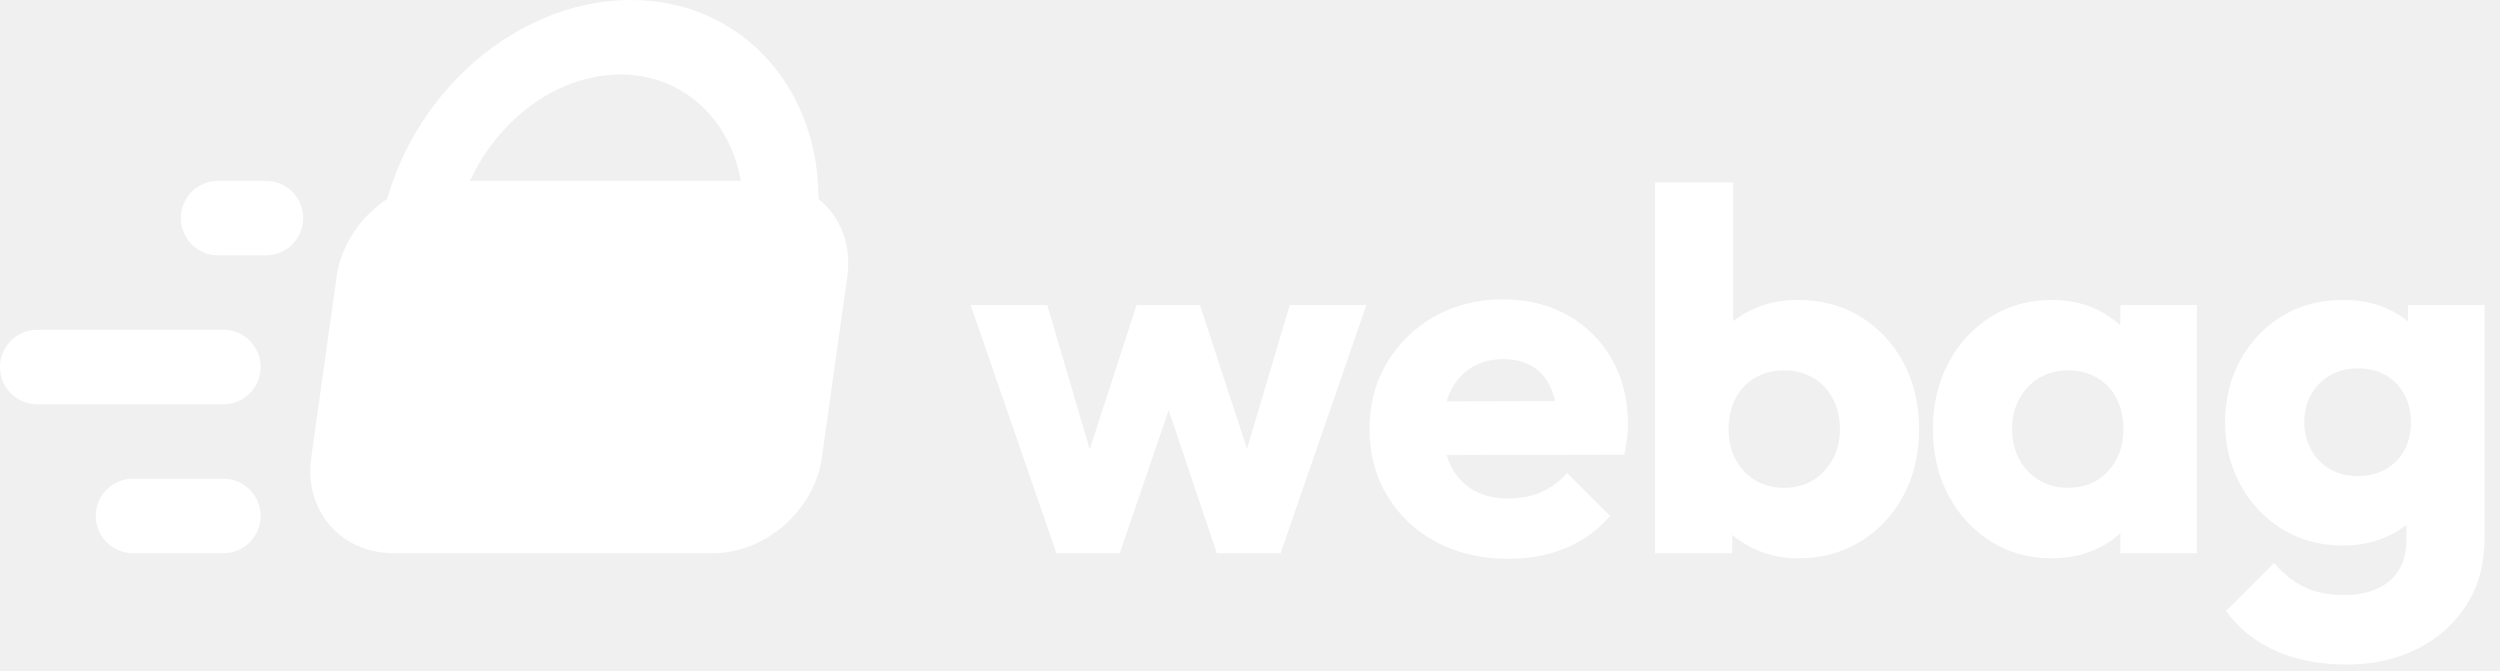
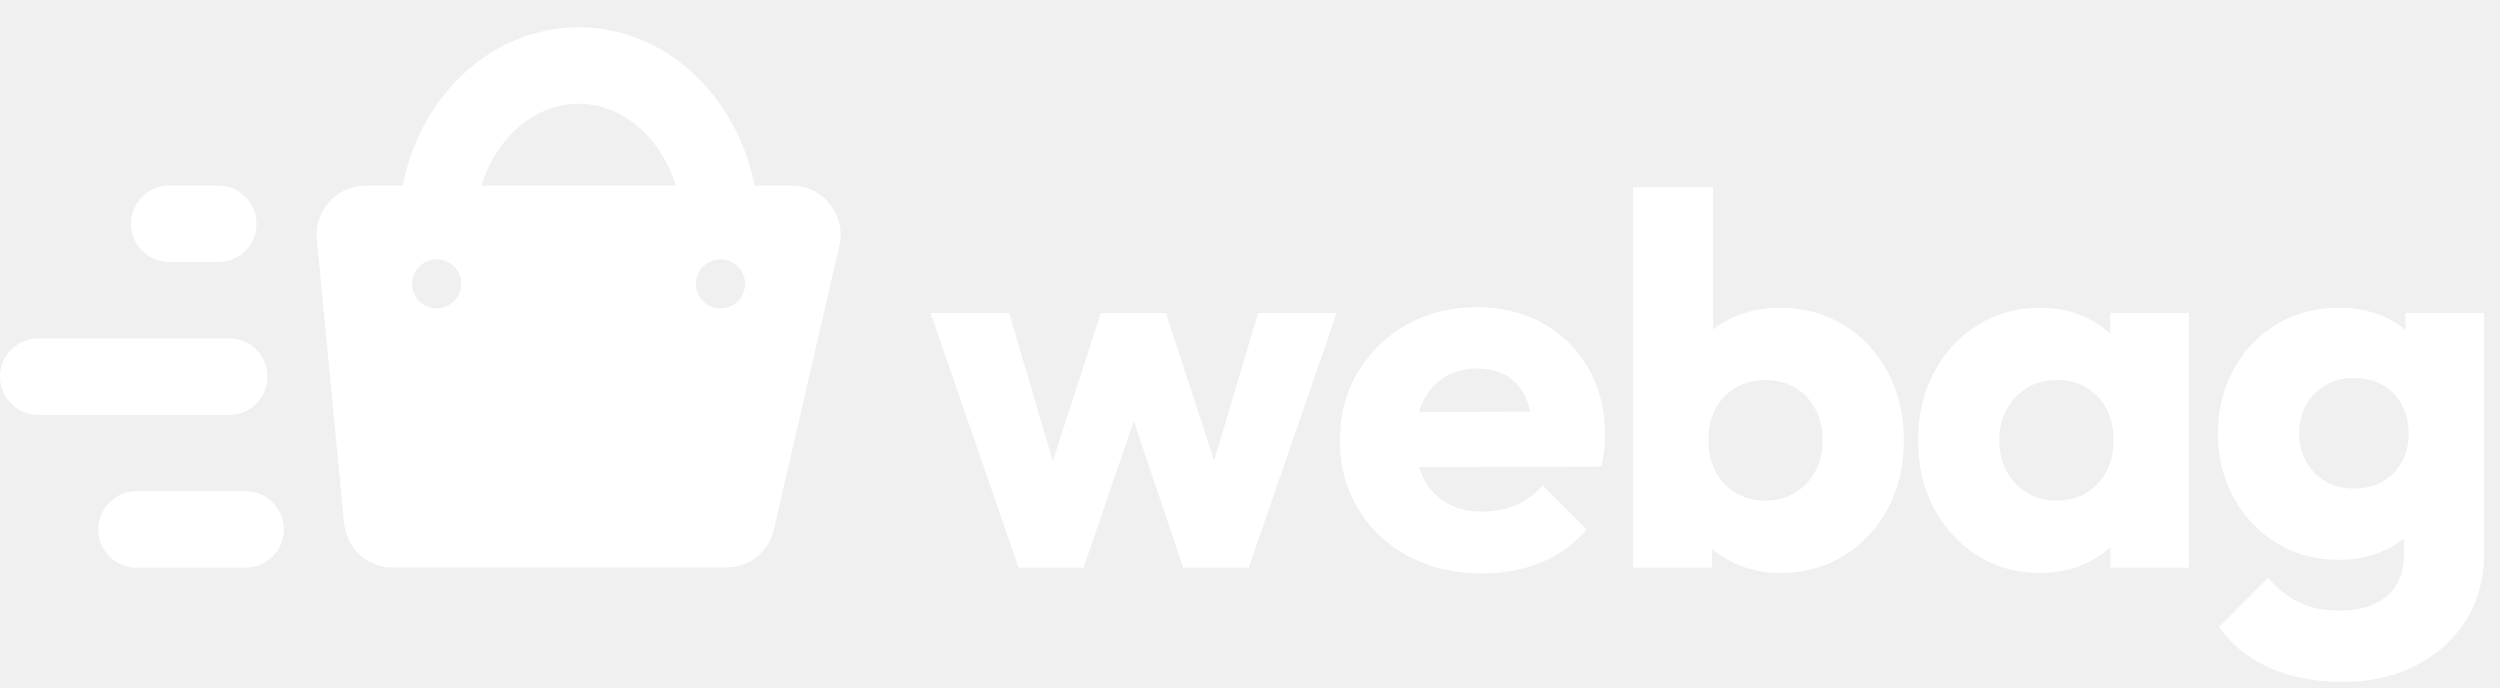
- <svg xmlns="http://www.w3.org/2000/svg" viewBox="0 0 470 126" width="470" height="126" role="img" aria-labelledby="wb-logob-t">
+ <svg xmlns="http://www.w3.org/2000/svg" viewBox="0 0 458 126" width="458" height="126" role="img" aria-labelledby="wb-logob-t">
+   <defs>
+     <mask id="wb-olhais" maskUnits="userSpaceOnUse" x="0" y="0" width="160" height="104">
+       <rect x="0" y="0" width="160" height="104" fill="#FFFFFF" />
+       <circle cx="80" cy="52" r="4.5" fill="#000000" />
+       <circle cx="132" cy="52" r="4.5" fill="#000000" />
+     </mask>
+   </defs>
  <g id="simbolo">
    <g id="barras" fill="#FFFFFF">
-       <rect x="34" y="34" width="23" height="14" rx="7" />
+       <rect x="24" y="34" width="23" height="14" rx="7" />
      <rect x="0" y="62" width="49" height="14" rx="7" />
-       <rect x="18" y="90" width="31" height="14" rx="7" />
+       <rect x="18" y="90" width="34" height="14" rx="7" />
    </g>
-     <g id="sacola" transform="translate(14.6 0) skewX(-8)" fill="#FFFFFF">
-       <rect x="56" y="34" width="96" height="70" rx="18" />
-       <path d="M70 44 A34 37 0 0 1 138 44" fill="none" stroke="#FFFFFF" stroke-width="14" />
+     <g id="sacola" fill="#FFFFFF" mask="url(#wb-olhais)">
+       <polygon points="67,43 145,43 133,95 72,95" stroke="#FFFFFF" stroke-width="18" stroke-linejoin="round" />
+       <path d="M80 42 A26 30 0 0 1 132 42" fill="none" stroke="#FFFFFF" stroke-width="14" />
    </g>
  </g>
  <g id="wordmark" fill="#FFFFFF">
-     <path d="M198.608 104.0 182.48 57.344H196.88L206.864 91.232L202.64 91.328L213.68 57.344H225.584L236.72 91.328L232.4 91.232L242.48 57.344H256.88L240.752 104.0H228.752L217.904 71.744H221.552L210.512 104.0Z" />
-     <path d="M283.584 105.056Q276.0 105.056 270.096 101.936Q264.192 98.816 260.832 93.248Q257.472 87.68 257.472 80.672Q257.472 73.664 260.784 68.144Q264.096 62.624 269.76 59.456Q275.424 56.288 282.528 56.288Q289.44 56.288 294.72 59.264Q300.0 62.24 303.024 67.52Q306.048 72.8 306.048 79.616Q306.048 80.864 305.904 82.256Q305.76 83.648 305.376 85.472L265.152 85.568V75.488L299.136 75.392L292.8 79.616Q292.704 75.584 291.552 72.944Q290.4 70.304 288.144 68.912Q285.888 67.52 282.624 67.52Q279.168 67.52 276.624 69.104Q274.08 70.688 272.688 73.568Q271.296 76.448 271.296 80.576Q271.296 84.704 272.784 87.632Q274.272 90.56 277.008 92.144Q279.744 93.728 283.488 93.728Q286.944 93.728 289.728 92.528Q292.512 91.328 294.624 88.928L302.688 96.992Q299.232 101.024 294.336 103.04Q289.44 105.056 283.584 105.056Z" />
-     <path d="M338.032 104.96Q333.328 104.96 329.392 102.992Q325.456 101.024 322.96 97.712Q320.464 94.4 320.08 90.272V70.592Q320.464 66.464 322.96 63.248Q325.456 60.032 329.392 58.208Q333.328 56.384 338.032 56.384Q344.656 56.384 349.792 59.552Q354.928 62.72 357.856 68.192Q360.784 73.664 360.784 80.672Q360.784 87.68 357.856 93.152Q354.928 98.624 349.792 101.792Q344.656 104.96 338.032 104.96ZM311.152 104.0V34.304H325.84V68.768L323.44 80.096L325.648 91.424V104.0ZM335.44 91.712Q338.512 91.712 340.864 90.272Q343.216 88.832 344.56 86.336Q345.904 83.84 345.904 80.672Q345.904 77.408 344.56 74.912Q343.216 72.416 340.864 71.024Q338.512 69.632 335.44 69.632Q332.368 69.632 329.968 71.024Q327.568 72.416 326.272 74.912Q324.976 77.408 324.976 80.672Q324.976 83.936 326.32 86.432Q327.664 88.928 330.016 90.32Q332.368 91.712 335.44 91.712Z" />
-     <path d="M385.76 104.96Q379.328 104.96 374.288 101.792Q369.248 98.624 366.32 93.152Q363.392 87.68 363.392 80.672Q363.392 73.664 366.32 68.192Q369.248 62.72 374.288 59.552Q379.328 56.384 385.76 56.384Q390.464 56.384 394.256 58.208Q398.048 60.032 400.448 63.248Q402.848 66.464 403.136 70.592V90.752Q402.848 94.88 400.496 98.096Q398.144 101.312 394.304 103.136Q390.464 104.96 385.76 104.96ZM388.736 91.712Q393.44 91.712 396.32 88.592Q399.2 85.472 399.2 80.672Q399.2 77.408 397.904 74.912Q396.608 72.416 394.256 71.024Q391.904 69.632 388.832 69.632Q385.76 69.632 383.408 71.024Q381.056 72.416 379.664 74.912Q378.272 77.408 378.272 80.672Q378.272 83.84 379.616 86.336Q380.96 88.832 383.36 90.272Q385.76 91.712 388.736 91.712ZM398.624 104.0V91.424L400.832 80.096L398.624 68.768V57.344H413.024V104.0Z" />
-     <path d="M441.168 124.928Q433.488 124.928 427.68 122.288Q421.872 119.648 418.512 114.848L427.536 105.824Q430.032 108.8 433.152 110.336Q436.272 111.872 440.688 111.872Q446.16 111.872 449.28 109.184Q452.4 106.496 452.4 101.6V89.696L454.896 79.52L452.688 69.344V57.344H467.088V101.216Q467.088 108.416 463.728 113.696Q460.368 118.976 454.512 121.952Q448.656 124.928 441.168 124.928ZM440.496 102.56Q434.064 102.56 429.072 99.488Q424.08 96.416 421.2 91.136Q418.32 85.856 418.32 79.424Q418.32 72.896 421.2 67.664Q424.08 62.432 429.072 59.408Q434.064 56.384 440.496 56.384Q445.296 56.384 449.088 58.16Q452.88 59.936 455.232 63.152Q457.584 66.368 457.872 70.592V88.352Q457.584 92.48 455.232 95.696Q452.88 98.912 449.04 100.736Q445.2 102.56 440.496 102.56ZM443.28 89.504Q446.352 89.504 448.608 88.16Q450.864 86.816 452.064 84.56Q453.264 82.304 453.264 79.424Q453.264 76.544 452.064 74.24Q450.864 71.936 448.608 70.592Q446.352 69.248 443.28 69.248Q440.304 69.248 438.0 70.592Q435.696 71.936 434.448 74.24Q433.2 76.544 433.2 79.424Q433.2 82.112 434.448 84.464Q435.696 86.816 437.952 88.16Q440.208 89.504 443.28 89.504Z" />
+     <path d="M186.608 104.0 170.48 57.344H184.88L194.864 91.232L190.64 91.328L201.68 57.344H213.584L224.72 91.328L220.4 91.232L230.48 57.344H244.88L228.752 104.0H216.752L205.904 71.744H209.552L198.512 104.0Z" />
+     <path d="M271.584 105.056Q264.0 105.056 258.096 101.936Q252.192 98.816 248.832 93.248Q245.472 87.68 245.472 80.672Q245.472 73.664 248.784 68.144Q252.096 62.624 257.76 59.456Q263.424 56.288 270.528 56.288Q277.44 56.288 282.72 59.264Q288.0 62.24 291.024 67.52Q294.048 72.8 294.048 79.616Q294.048 80.864 293.904 82.256Q293.76 83.648 293.376 85.472L253.152 85.568V75.488L287.136 75.392L280.8 79.616Q280.704 75.584 279.552 72.944Q278.4 70.304 276.144 68.912Q273.888 67.52 270.624 67.52Q267.168 67.52 264.624 69.104Q262.08 70.688 260.688 73.568Q259.296 76.448 259.296 80.576Q259.296 84.704 260.784 87.632Q262.272 90.56 265.008 92.144Q267.744 93.728 271.488 93.728Q274.944 93.728 277.728 92.528Q280.512 91.328 282.624 88.928L290.688 96.992Q287.232 101.024 282.336 103.04Q277.44 105.056 271.584 105.056Z" />
+     <path d="M326.032 104.96Q321.328 104.96 317.392 102.992Q313.456 101.024 310.96 97.712Q308.464 94.4 308.08 90.272V70.592Q308.464 66.464 310.96 63.248Q313.456 60.032 317.392 58.208Q321.328 56.384 326.032 56.384Q332.656 56.384 337.792 59.552Q342.928 62.72 345.856 68.192Q348.784 73.664 348.784 80.672Q348.784 87.68 345.856 93.152Q342.928 98.624 337.792 101.792Q332.656 104.96 326.032 104.96ZM299.152 104.0V34.304H313.84V68.768L311.44 80.096L313.648 91.424V104.0ZM323.44 91.712Q326.512 91.712 328.864 90.272Q331.216 88.832 332.56 86.336Q333.904 83.84 333.904 80.672Q333.904 77.408 332.56 74.912Q331.216 72.416 328.864 71.024Q326.512 69.632 323.44 69.632Q320.368 69.632 317.968 71.024Q315.568 72.416 314.272 74.912Q312.976 77.408 312.976 80.672Q312.976 83.936 314.32 86.432Q315.664 88.928 318.016 90.32Q320.368 91.712 323.44 91.712Z" />
+     <path d="M373.76 104.96Q367.328 104.96 362.288 101.792Q357.248 98.624 354.32 93.152Q351.392 87.68 351.392 80.672Q351.392 73.664 354.32 68.192Q357.248 62.72 362.288 59.552Q367.328 56.384 373.76 56.384Q378.464 56.384 382.256 58.208Q386.048 60.032 388.448 63.248Q390.848 66.464 391.136 70.592V90.752Q390.848 94.88 388.496 98.096Q386.144 101.312 382.304 103.136Q378.464 104.96 373.76 104.96ZM376.736 91.712Q381.44 91.712 384.32 88.592Q387.2 85.472 387.2 80.672Q387.2 77.408 385.904 74.912Q384.608 72.416 382.256 71.024Q379.904 69.632 376.832 69.632Q373.76 69.632 371.408 71.024Q369.056 72.416 367.664 74.912Q366.272 77.408 366.272 80.672Q366.272 83.84 367.616 86.336Q368.96 88.832 371.36 90.272Q373.76 91.712 376.736 91.712ZM386.624 104.0V91.424L388.832 80.096L386.624 68.768V57.344H401.024V104.0Z" />
+     <path d="M429.168 124.928Q421.488 124.928 415.68 122.288Q409.872 119.648 406.512 114.848L415.536 105.824Q418.032 108.8 421.152 110.336Q424.272 111.872 428.688 111.872Q434.16 111.872 437.28 109.184Q440.4 106.496 440.4 101.6V89.696L442.896 79.52L440.688 69.344V57.344H455.088V101.216Q455.088 108.416 451.728 113.696Q448.368 118.976 442.512 121.952Q436.656 124.928 429.168 124.928ZM428.496 102.56Q422.064 102.56 417.072 99.488Q412.08 96.416 409.2 91.136Q406.32 85.856 406.32 79.424Q406.32 72.896 409.2 67.664Q412.08 62.432 417.072 59.408Q422.064 56.384 428.496 56.384Q433.296 56.384 437.088 58.16Q440.88 59.936 443.232 63.152Q445.584 66.368 445.872 70.592V88.352Q445.584 92.48 443.232 95.696Q440.88 98.912 437.04 100.736Q433.2 102.56 428.496 102.56ZM431.28 89.504Q434.352 89.504 436.608 88.16Q438.864 86.816 440.064 84.56Q441.264 82.304 441.264 79.424Q441.264 76.544 440.064 74.24Q438.864 71.936 436.608 70.592Q434.352 69.248 431.28 69.248Q428.304 69.248 426.0 70.592Q423.696 71.936 422.448 74.24Q421.2 76.544 421.2 79.424Q421.2 82.112 422.448 84.464Q423.696 86.816 425.952 88.16Q428.208 89.504 431.28 89.504Z" />
  </g>
</svg>
